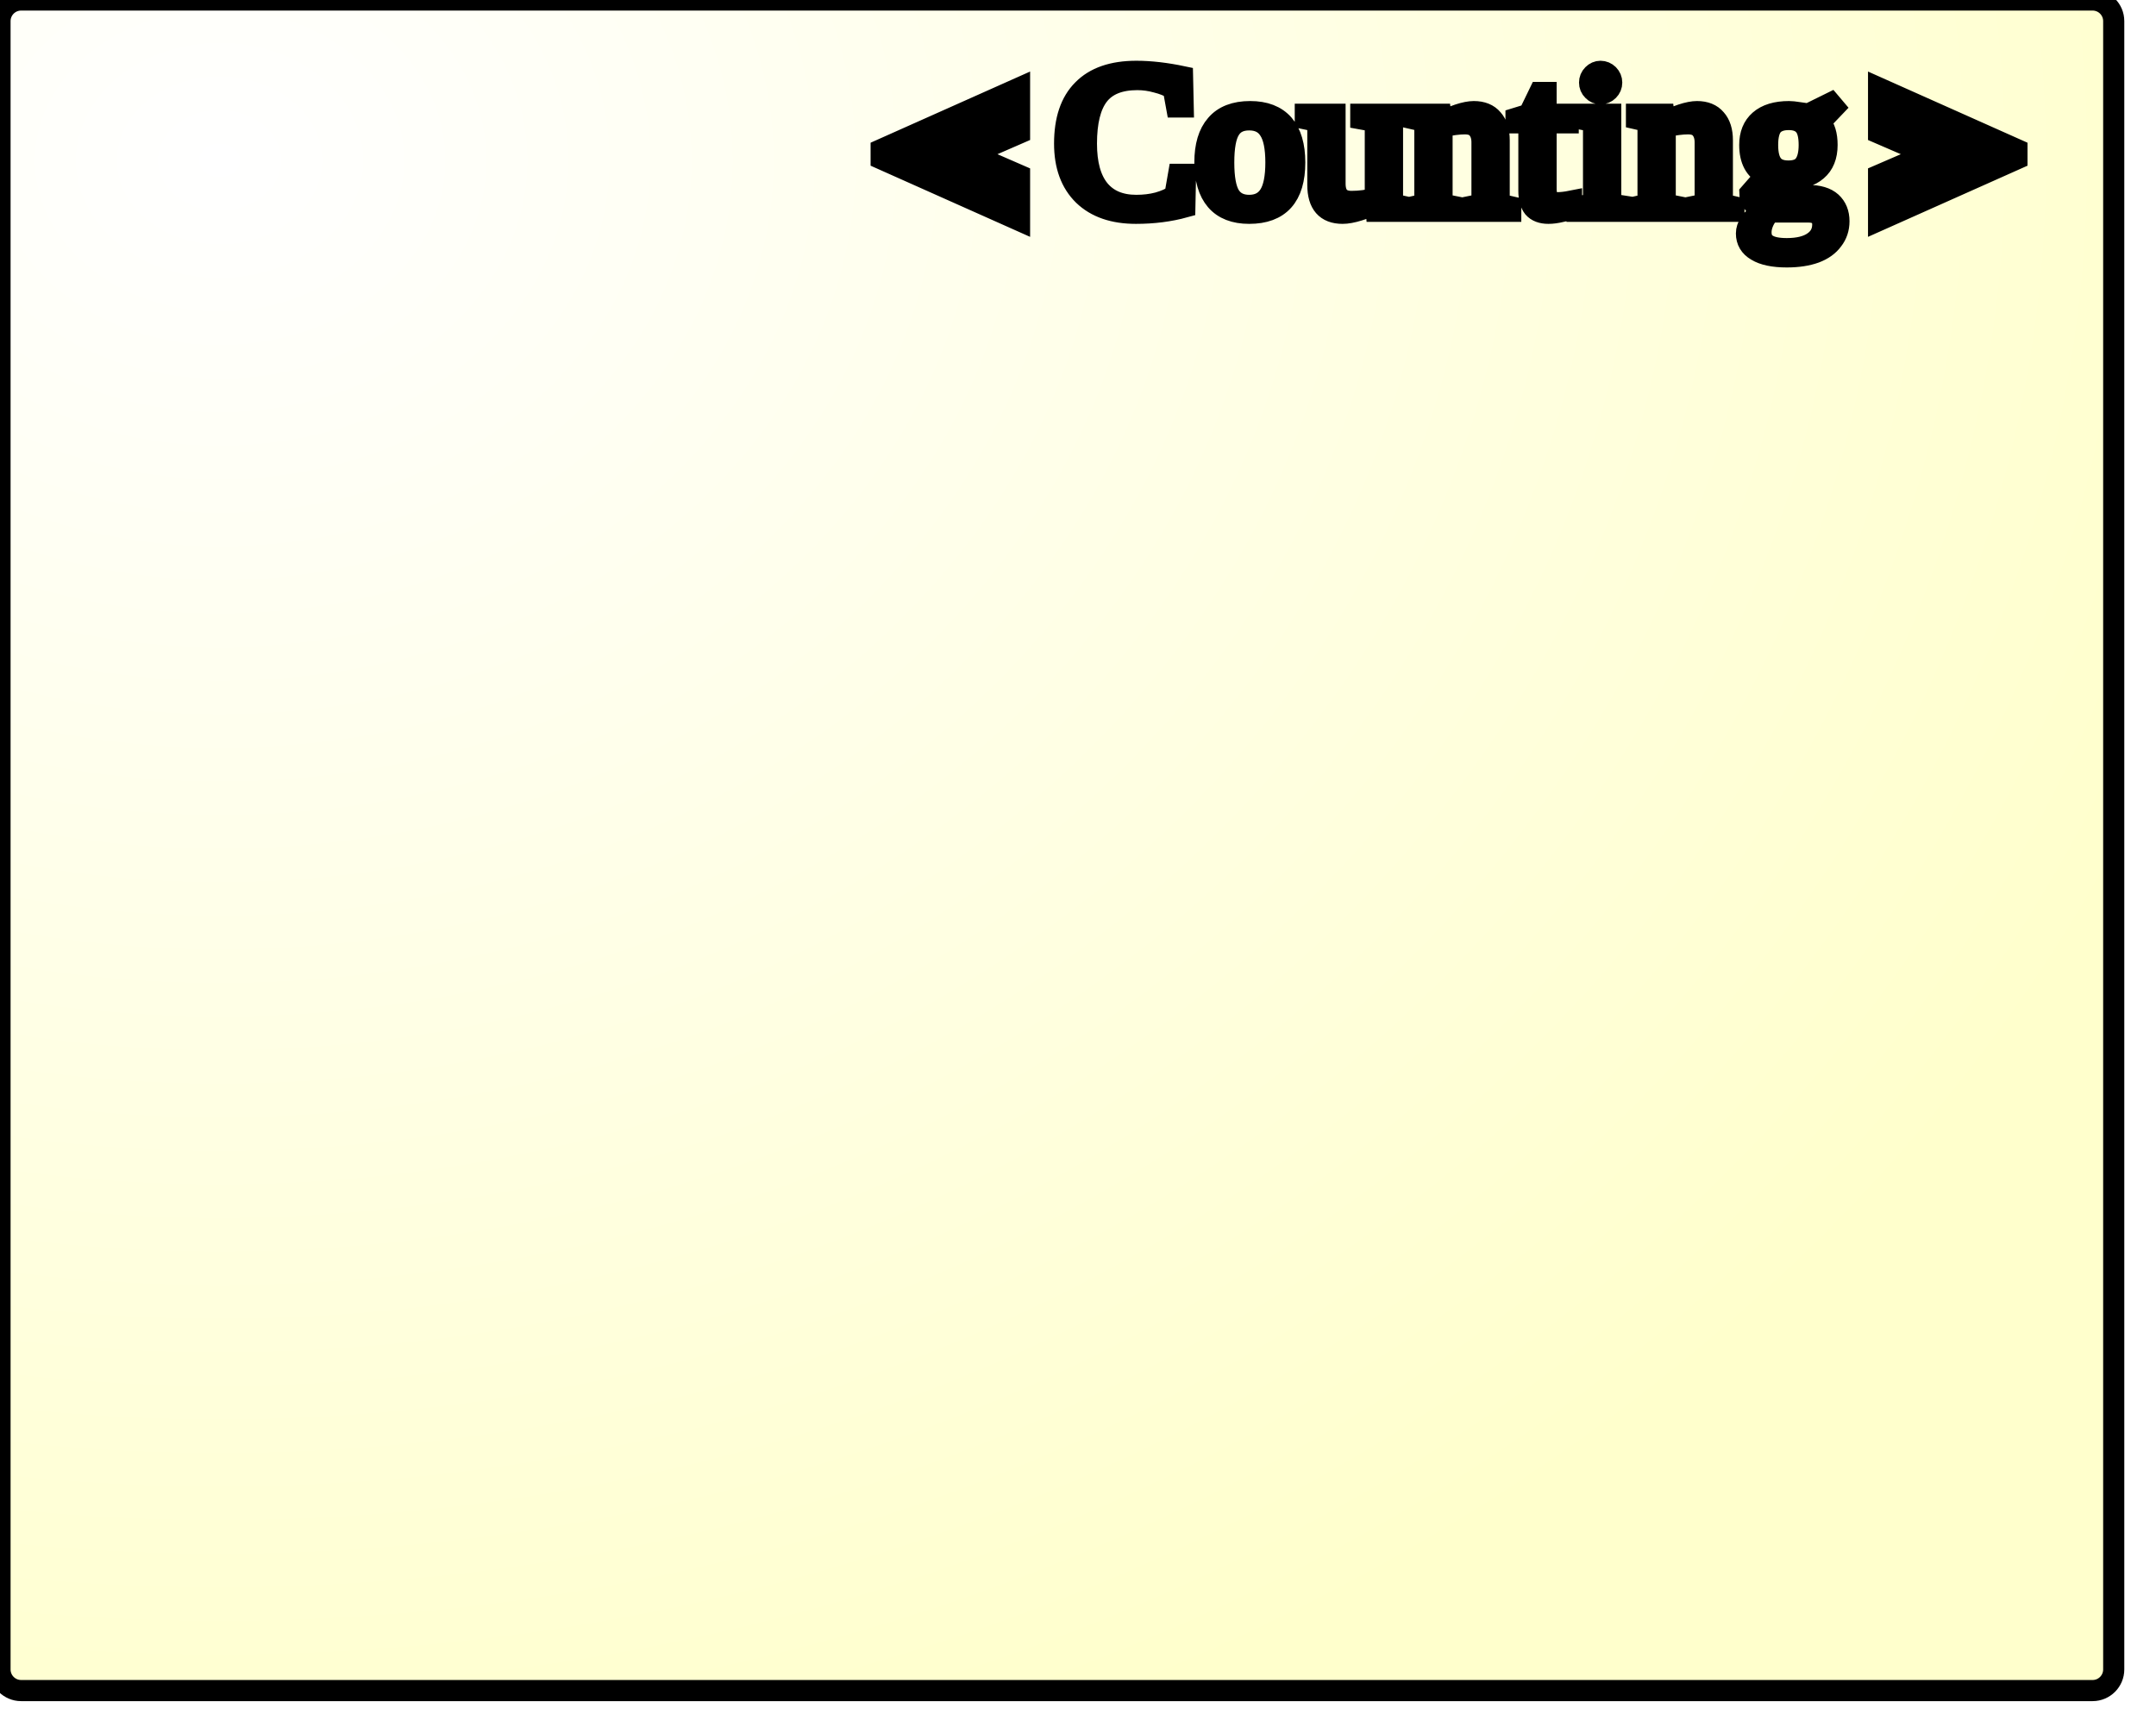
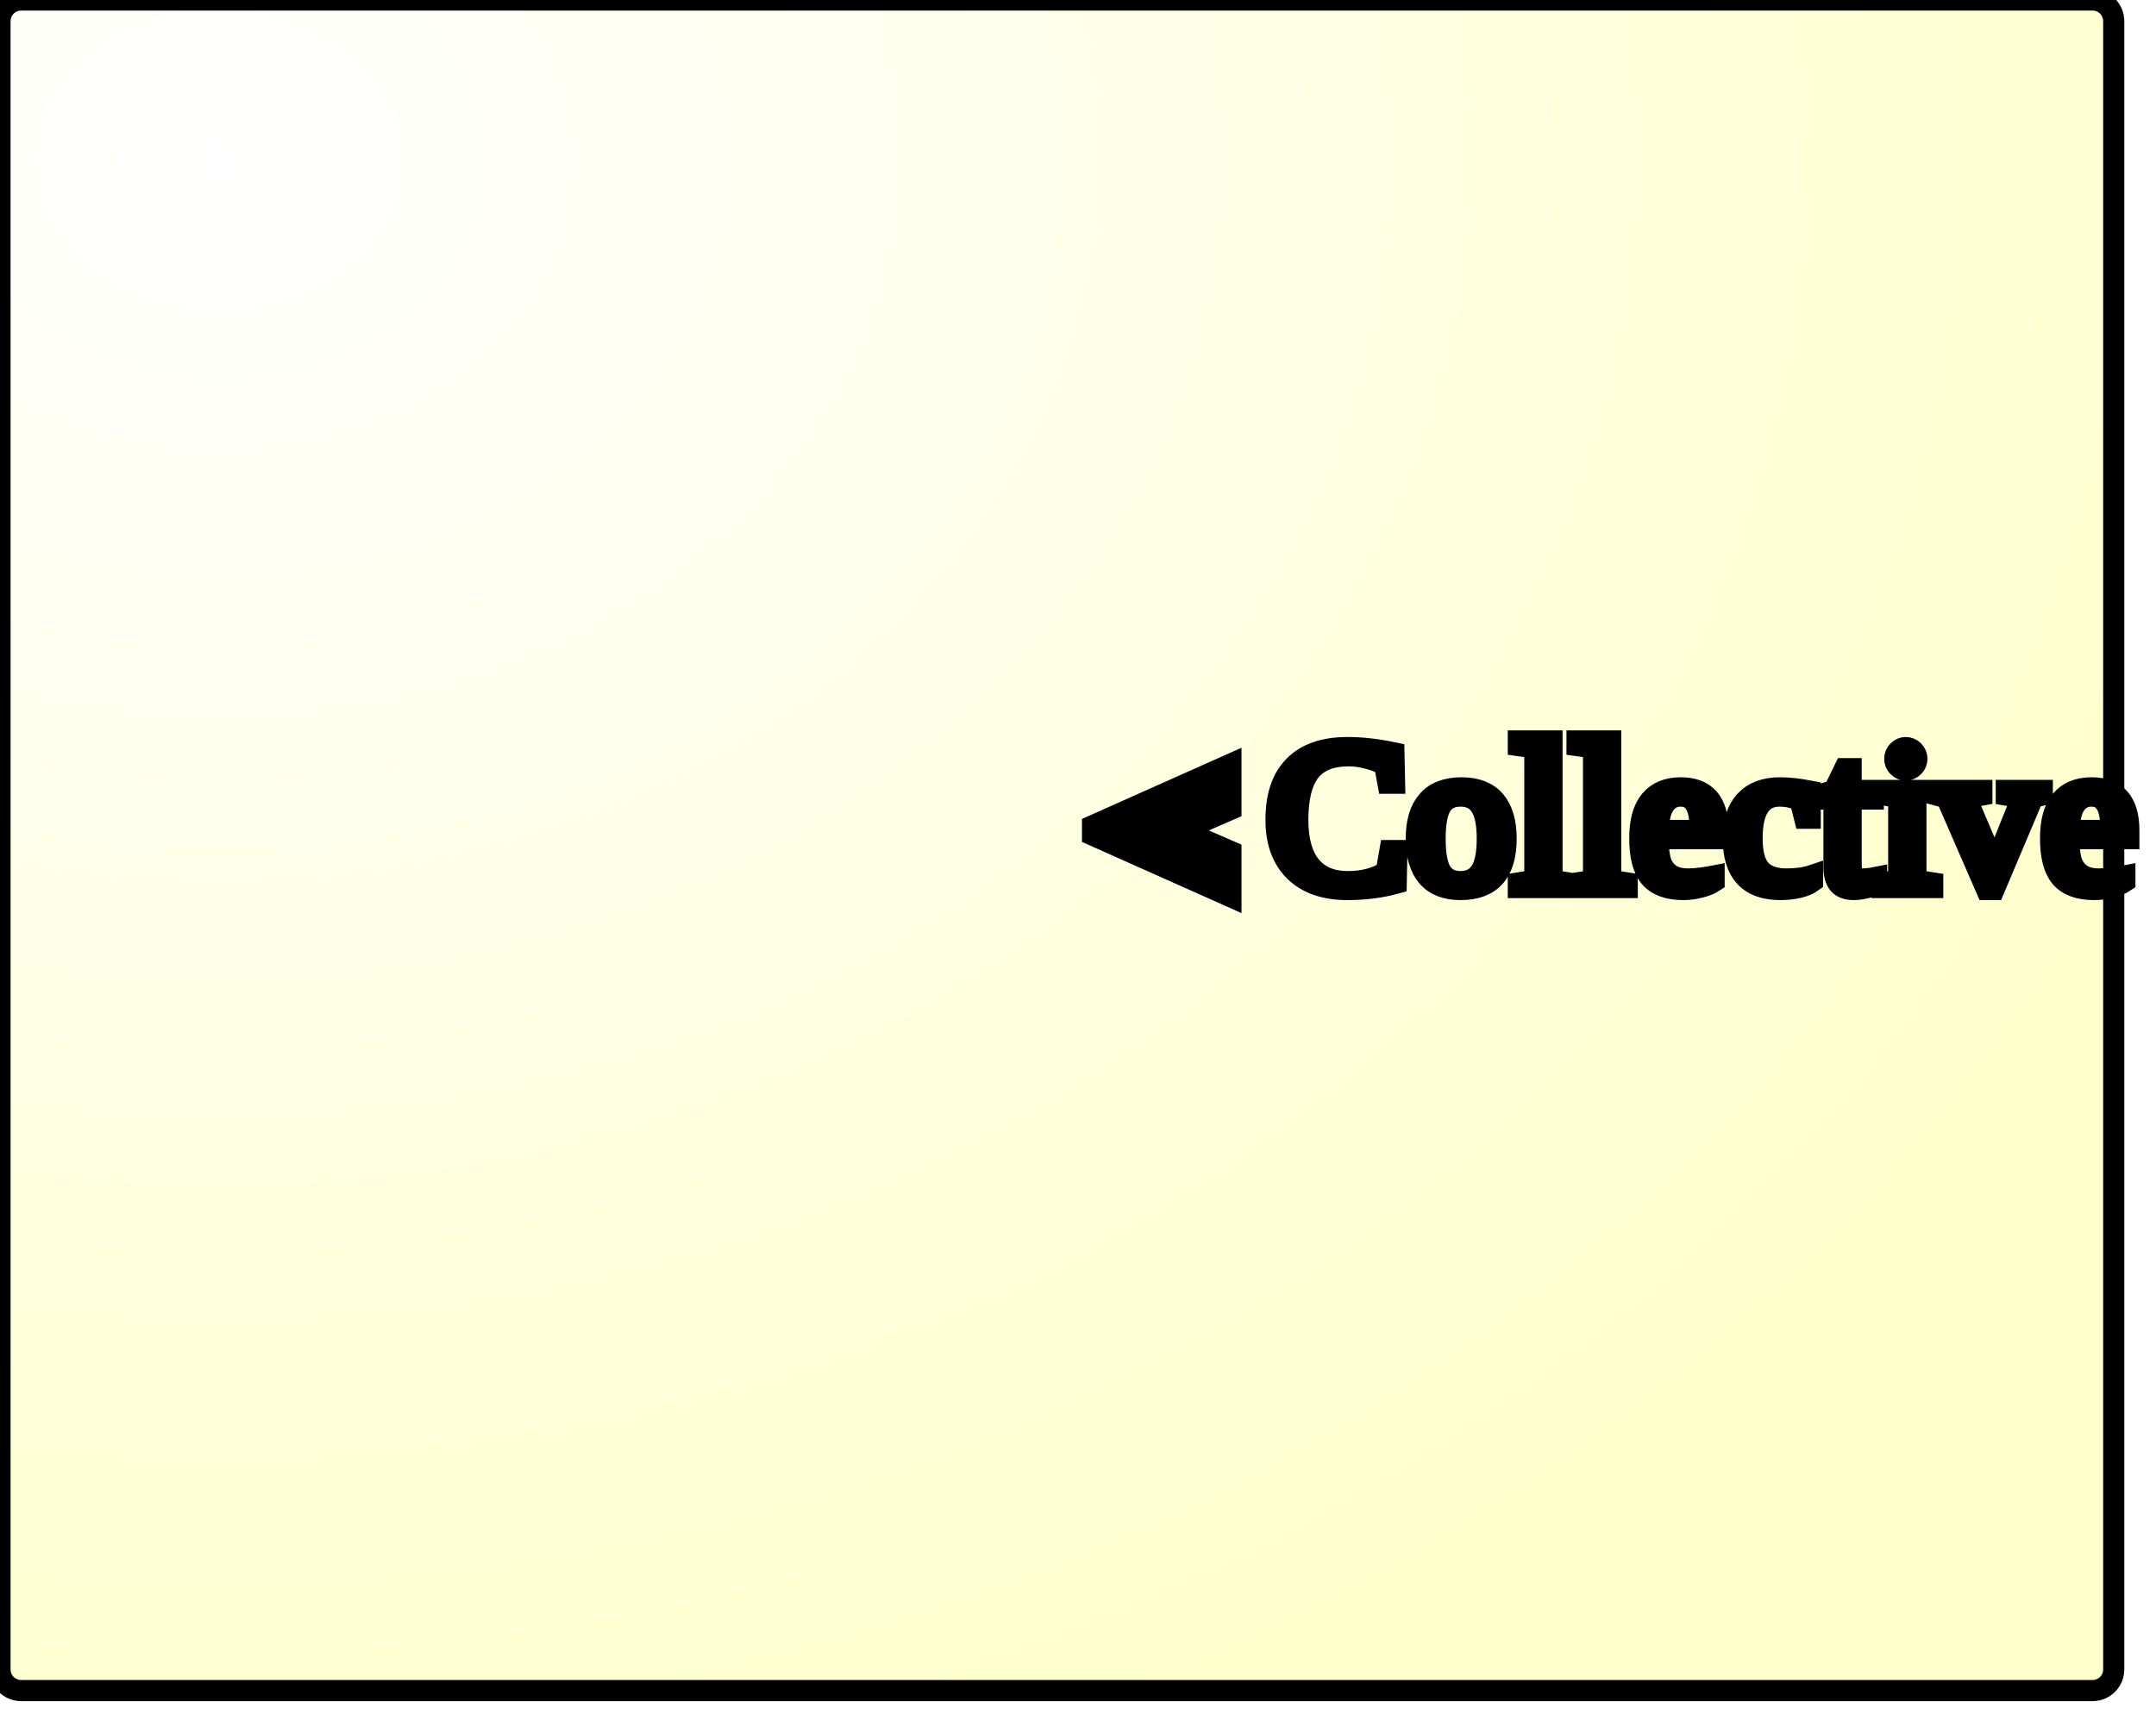
<svg xmlns="http://www.w3.org/2000/svg" xmlns:ns1="http://www.b3mn.org/oryx" width="102" height="82" version="1.0">
  <defs />
  <ns1:magnets>
    <ns1:magnet ns1:cx="1" ns1:cy="20" ns1:anchors="left" />
    <ns1:magnet ns1:cx="1" ns1:cy="40" ns1:anchors="left" />
    <ns1:magnet ns1:cx="1" ns1:cy="60" ns1:anchors="left" />
    <ns1:magnet ns1:cx="25" ns1:cy="79" ns1:anchors="bottom" />
    <ns1:magnet ns1:cx="50" ns1:cy="79" ns1:anchors="bottom" />
    <ns1:magnet ns1:cx="75" ns1:cy="79" ns1:anchors="bottom" />
    <ns1:magnet ns1:cx="99" ns1:cy="20" ns1:anchors="right" />
    <ns1:magnet ns1:cx="99" ns1:cy="40" ns1:anchors="right" />
    <ns1:magnet ns1:cx="99" ns1:cy="60" ns1:anchors="right" />
    <ns1:magnet ns1:cx="25" ns1:cy="1" ns1:anchors="top" />
    <ns1:magnet ns1:cx="50" ns1:cy="1" ns1:anchors="top" />
    <ns1:magnet ns1:cx="75" ns1:cy="1" ns1:anchors="top" />
    <ns1:magnet ns1:cx="50" ns1:cy="40" ns1:default="yes" />
  </ns1:magnets>
  <g pointer-events="fill" ns1:minimumSize="80 40">
    <defs>
      <radialGradient id="background" cx="10%" cy="10%" r="100%" fx="10%" fy="10%">
        <stop offset="0%" stop-color="#ffffff" stop-opacity="1" />
        <stop id="fill_el" offset="100%" stop-color="#ffffcc" stop-opacity="1" />
      </radialGradient>
      <radialGradient id="borderbackground" cx="10%" cy="10%" r="100%" fx="10%" fy="10%">
        <stop offset="0%" stop-color="#ffffff" stop-opacity="1" />
        <stop id="fill_border" offset="100%" stop-color="#ffffff" stop-opacity="1" />
      </radialGradient>
    </defs>
    <rect id="text_frame" ns1:anchors="bottom top right left" x="1" y="1" width="94" height="79" rx="1" ry="1" stroke="none" stroke-width="0" fill="none" />
    <rect id="bg_frame" ns1:resize="vertical horizontal" x="0" y="0" width="100" height="80" rx="1" ry="1" stroke="black" stroke-width="1" fill="url(#background) #ffffcc" />
-     <text font-size="10" id="keyword" x="40" y="10" ns1:align="middle center" ns1:anchors="top" stroke="black">≪Counting≫</text>
-     <text font-size="12" id="text_name" x="50" y="40" ns1:align="middle center" ns1:fittoelem="text_frame" stroke="black">
+     <text font-size="12" id="text_name" x="50" y="20" ns1:align="middle center" stroke="black">
    </text>
+     <text font-size="10" id="keyword" x="50" y="42" ns1:align="middle center" ns1:fittoelem="text_frame" ns1:anchors="middle center" stroke="black">≪Collective≫</text>
  </g>
</svg>
